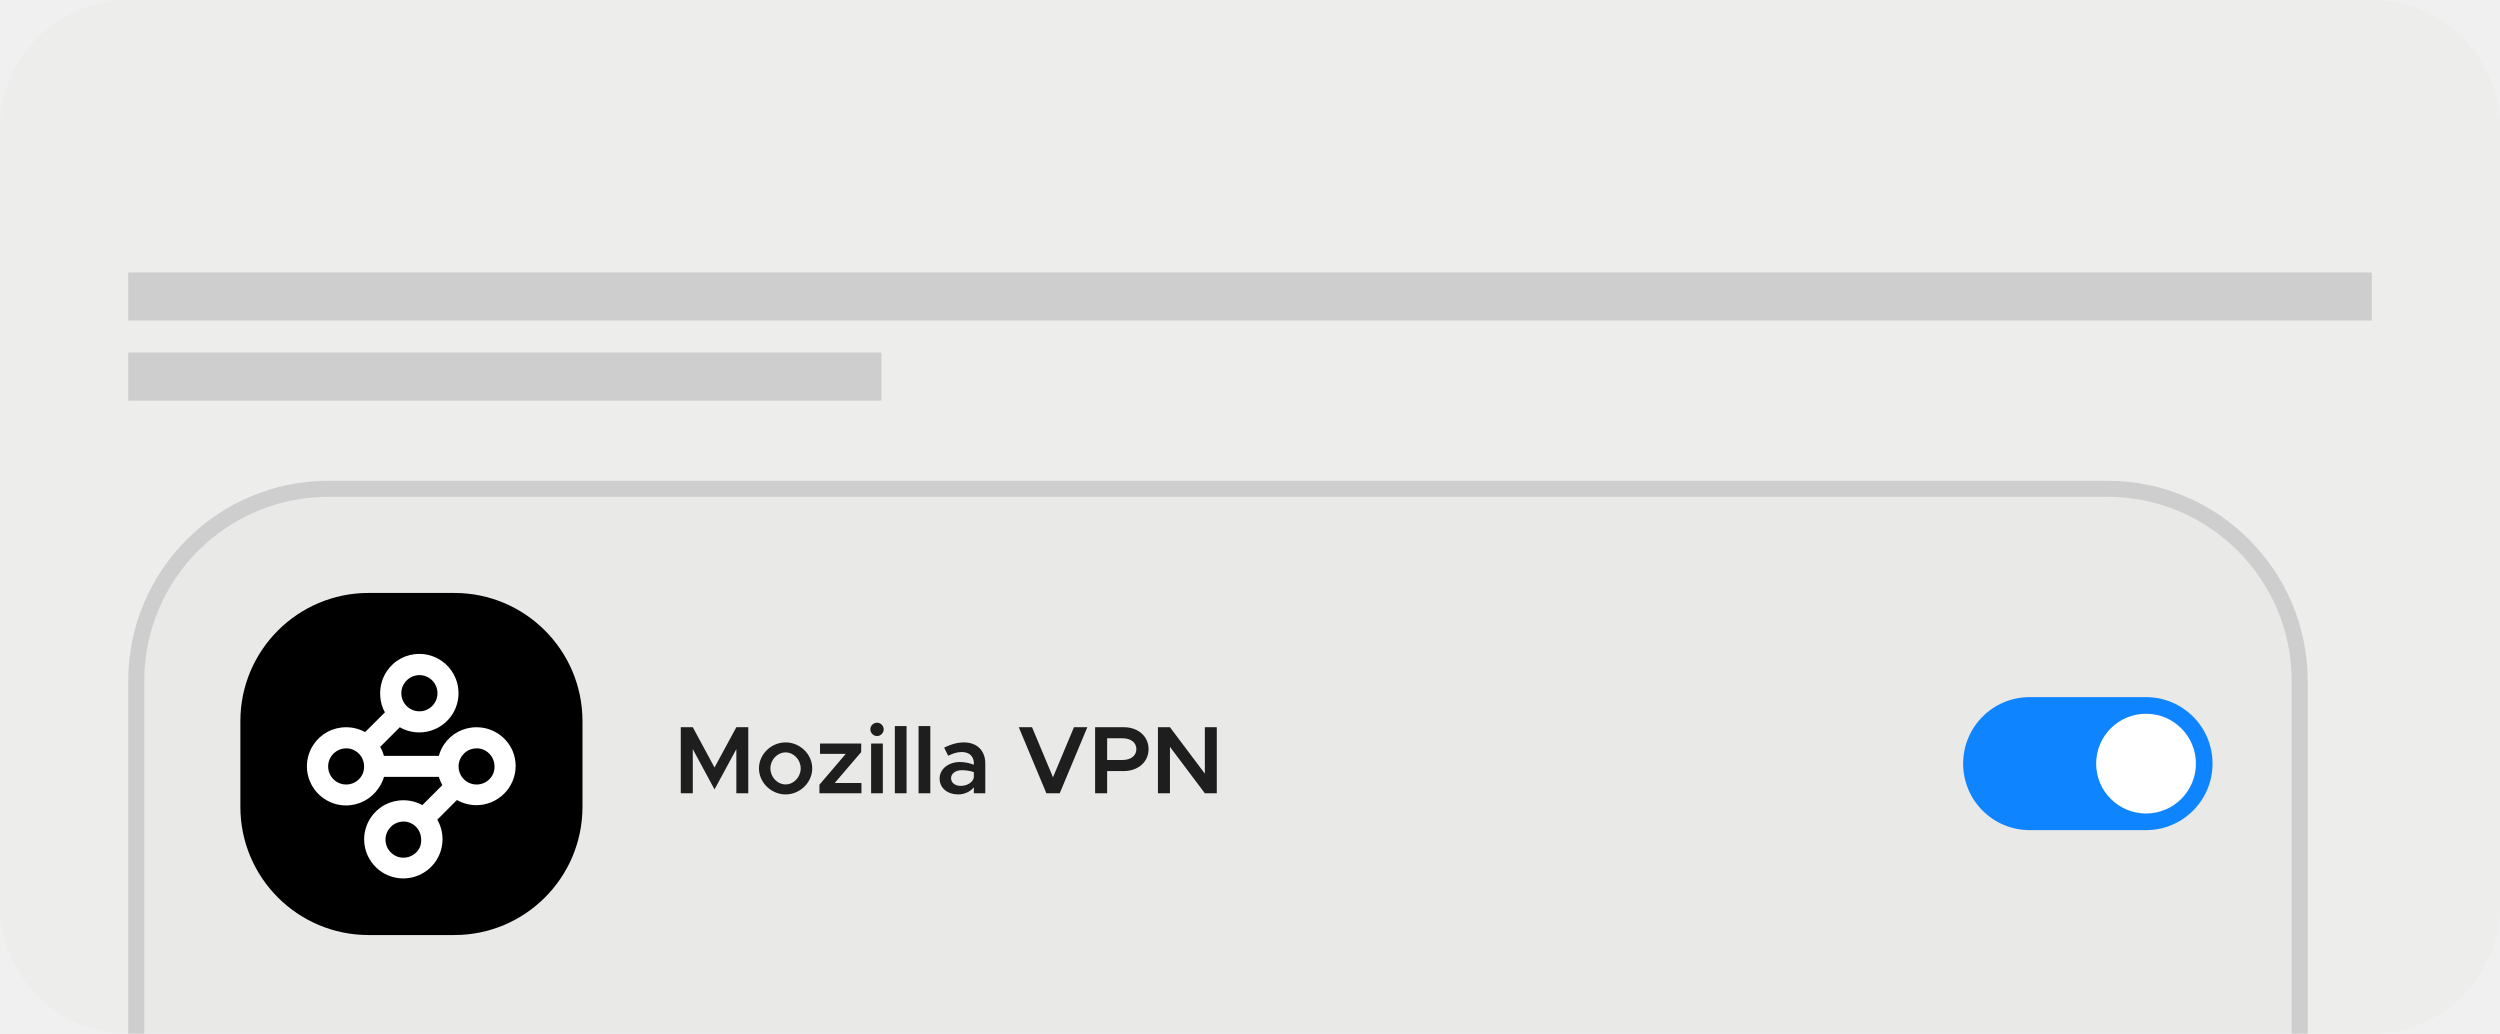
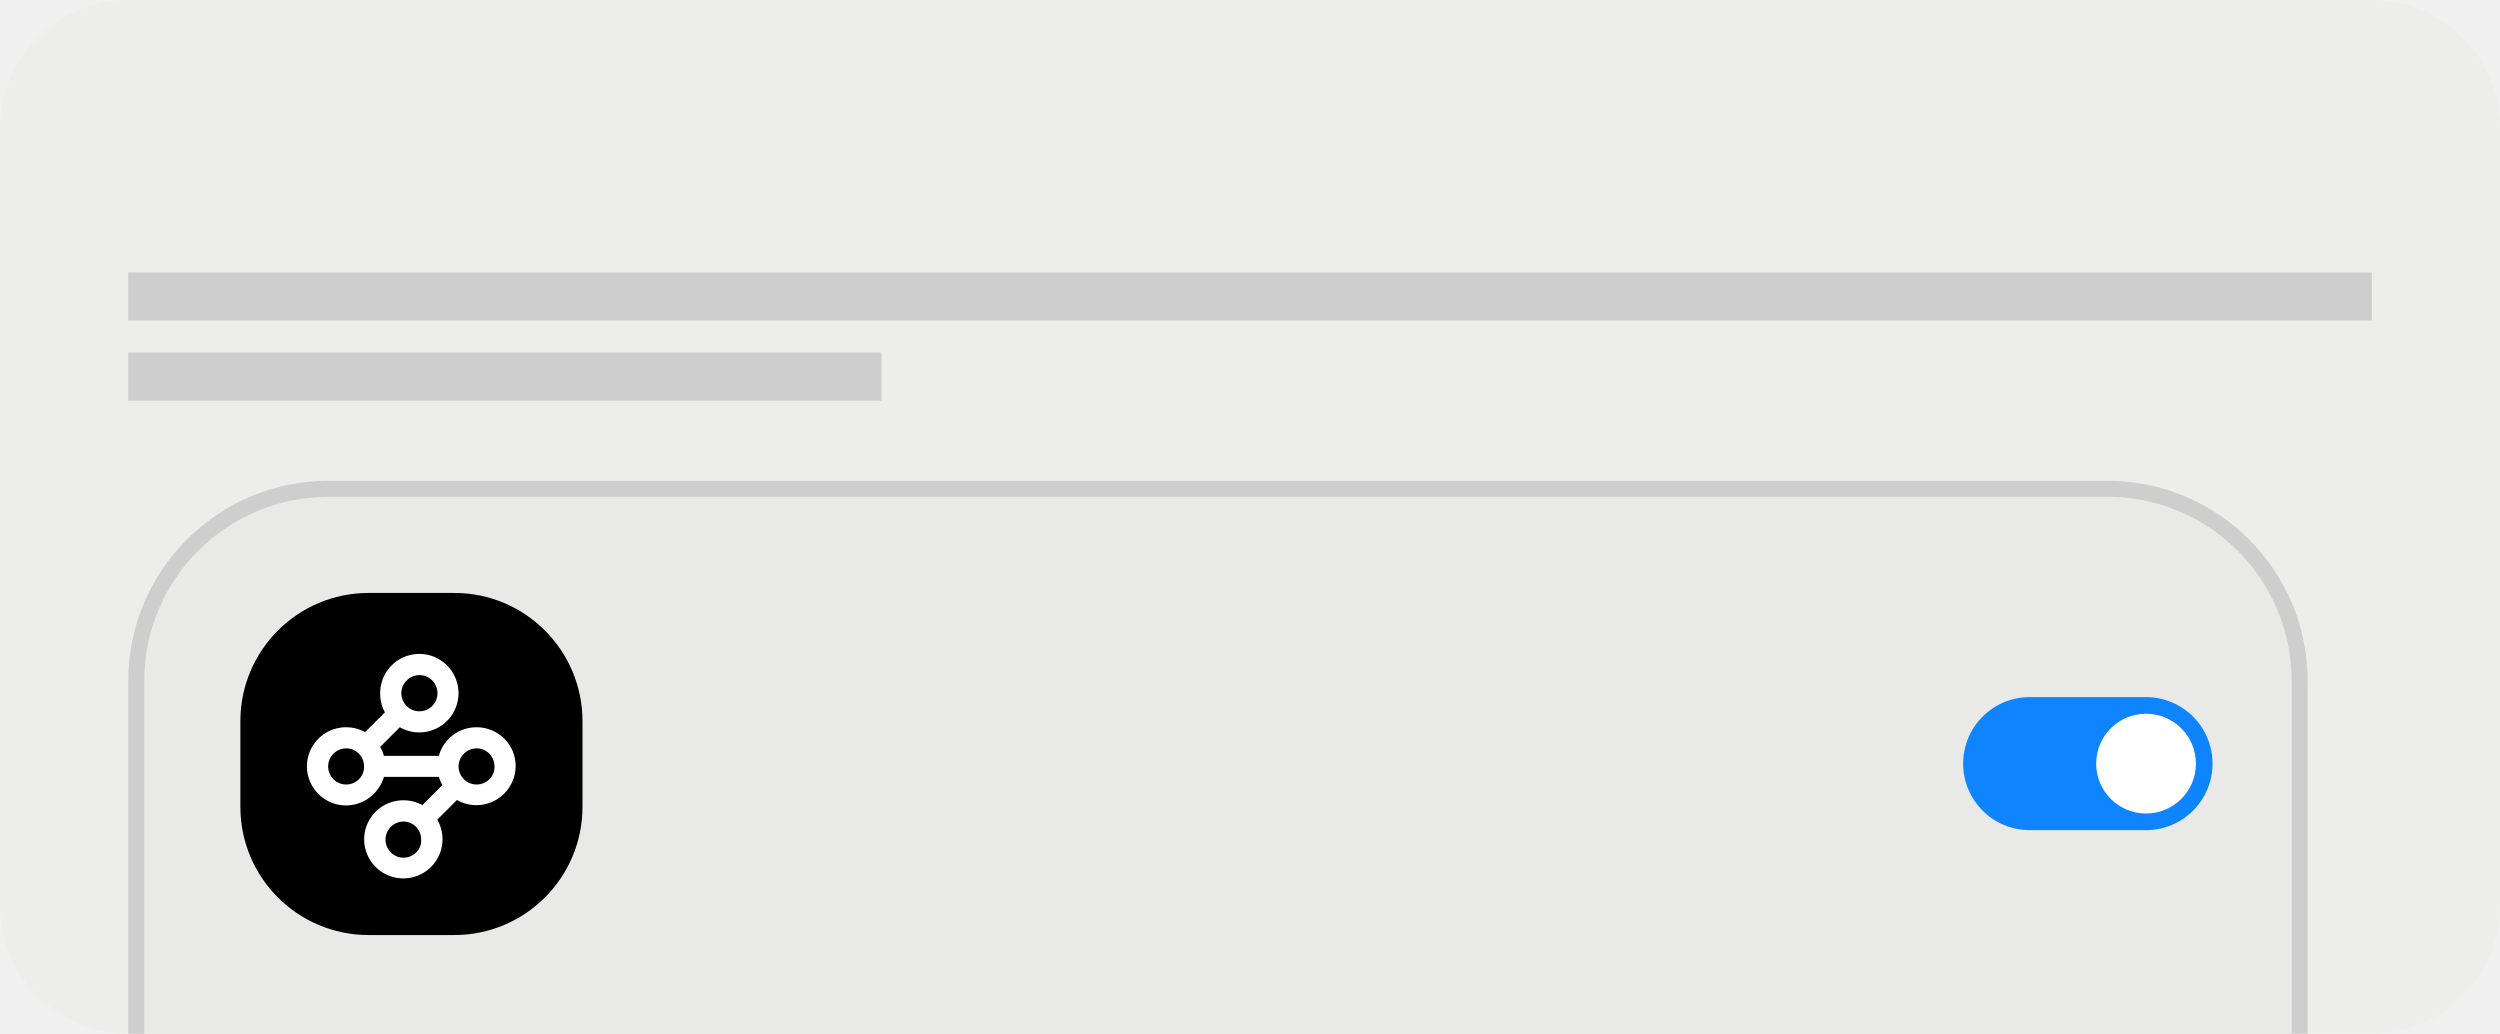
<svg xmlns="http://www.w3.org/2000/svg" width="312" height="129" viewBox="0 0 312 129" fill="none" version="1.1" id="svg9">
  <g clip-path="url(#clip0_48_141)" id="g8">
    <rect width="312" height="129" rx="16" fill="#EDEDEC" id="rect1" />
    <rect x="17" y="61" width="270" height="233" rx="24" fill="#E9E9E8" id="rect2" />
    <rect x="17" y="61" width="270" height="233" rx="24" stroke="#CECECF" stroke-width="2" id="rect3" />
    <rect x="30" y="74" width="42.693" height="42.693" rx="16" fill="black" id="rect4" />
    <path d="M63.988 93.747C63.614 92.861 62.988 92.106 62.186 91.575C61.385 91.043 60.445 90.761 59.483 90.762C58.68 90.755 57.887 90.949 57.177 91.324C56.466 91.7 55.86 92.245 55.412 92.912C55.121 93.347 54.904 93.826 54.767 94.331H47.908C47.859 94.13 47.794 93.935 47.711 93.747C47.637 93.563 47.546 93.385 47.44 93.218L49.896 90.762C50.637 91.186 51.477 91.409 52.332 91.406C52.985 91.408 53.631 91.276 54.231 91.019C55.118 90.646 55.875 90.019 56.407 89.218C56.939 88.416 57.223 87.476 57.224 86.514C57.226 85.71 57.031 84.919 56.654 84.209C56.278 83.499 55.732 82.892 55.066 82.443C54.264 81.901 53.319 81.611 52.352 81.609C51.548 81.602 50.756 81.796 50.045 82.171C49.335 82.546 48.729 83.092 48.281 83.759C47.742 84.562 47.452 85.506 47.446 86.473C47.429 87.15 47.554 87.823 47.813 88.448C47.879 88.603 47.954 88.755 48.037 88.902L45.567 91.365C44.843 90.968 44.031 90.76 43.206 90.762C42.402 90.755 41.61 90.949 40.899 91.324C40.189 91.7 39.582 92.245 39.135 92.912C38.596 93.716 38.306 94.659 38.3 95.626C38.298 96.282 38.43 96.93 38.687 97.533C39.057 98.406 39.672 99.153 40.458 99.684C41.259 100.226 42.204 100.517 43.172 100.519C43.975 100.521 44.767 100.325 45.477 99.949C46.187 99.573 46.794 99.027 47.243 98.361C47.549 97.933 47.779 97.456 47.921 96.95H54.774C54.828 97.149 54.896 97.344 54.978 97.533C55.044 97.689 55.119 97.84 55.202 97.988L52.712 100.478C51.989 100.079 51.176 99.872 50.35 99.874C49.547 99.868 48.754 100.061 48.044 100.436C47.333 100.812 46.727 101.358 46.279 102.025C45.741 102.828 45.45 103.772 45.445 104.739C45.443 105.394 45.575 106.043 45.831 106.645C46.203 107.517 46.818 108.264 47.602 108.796C48.34 109.291 49.198 109.575 50.085 109.62C50.971 109.664 51.854 109.467 52.637 109.049C53.42 108.631 54.075 108.008 54.532 107.246C54.988 106.484 55.229 105.613 55.229 104.725C55.227 104.073 55.096 103.427 54.842 102.825C54.761 102.642 54.672 102.459 54.578 102.289L57.027 99.84C57.768 100.265 58.608 100.487 59.463 100.485C60.759 100.481 62.001 99.965 62.918 99.048C63.835 98.131 64.351 96.889 64.355 95.593C64.352 94.96 64.228 94.333 63.988 93.747ZM50.262 85.639C50.433 85.237 50.715 84.893 51.076 84.648C51.39 84.433 51.753 84.301 52.132 84.264C52.51 84.228 52.892 84.287 53.241 84.438C53.646 84.612 53.991 84.902 54.232 85.272C54.473 85.641 54.6 86.073 54.598 86.514C54.598 87.112 54.361 87.686 53.938 88.109C53.516 88.533 52.943 88.772 52.345 88.773C51.973 88.774 51.607 88.683 51.279 88.508C50.951 88.332 50.672 88.079 50.466 87.769C50.258 87.457 50.131 87.099 50.096 86.726C50.06 86.353 50.117 85.977 50.262 85.632V85.639ZM45.282 96.529C45.124 96.904 44.868 97.229 44.54 97.471C44.213 97.712 43.826 97.859 43.421 97.898C43.016 97.937 42.608 97.866 42.24 97.692C41.873 97.517 41.559 97.247 41.333 96.909C41.126 96.597 40.998 96.239 40.963 95.866C40.927 95.493 40.985 95.117 41.129 94.772C41.3 94.37 41.583 94.026 41.944 93.781C42.315 93.527 42.755 93.392 43.206 93.394C43.506 93.392 43.804 93.452 44.081 93.571C44.486 93.745 44.831 94.035 45.072 94.404C45.313 94.774 45.441 95.206 45.438 95.647C45.446 95.948 45.393 96.249 45.282 96.529ZM52.427 105.662C52.312 105.934 52.144 106.182 51.934 106.39C51.723 106.598 51.474 106.762 51.2 106.874C50.926 106.985 50.632 107.042 50.336 107.04C50.04 107.038 49.748 106.978 49.475 106.863C49.076 106.687 48.735 106.402 48.491 106.042C48.264 105.702 48.134 105.307 48.113 104.899C48.093 104.491 48.184 104.085 48.376 103.724C48.568 103.363 48.854 103.061 49.205 102.851C49.555 102.64 49.955 102.528 50.364 102.527C50.653 102.527 50.939 102.585 51.205 102.697C51.61 102.871 51.955 103.161 52.196 103.53C52.438 103.9 52.565 104.332 52.562 104.773C52.578 105.075 52.532 105.378 52.427 105.662ZM61.559 96.529C61.402 96.904 61.145 97.229 60.818 97.471C60.49 97.712 60.103 97.859 59.698 97.898C59.293 97.937 58.886 97.866 58.518 97.692C58.15 97.517 57.837 97.247 57.61 96.909C57.403 96.597 57.276 96.239 57.24 95.866C57.205 95.493 57.262 95.117 57.407 94.772C57.578 94.37 57.86 94.026 58.221 93.781C58.593 93.527 59.033 93.392 59.483 93.394C59.784 93.392 60.082 93.452 60.358 93.571C60.764 93.745 61.108 94.035 61.349 94.404C61.591 94.774 61.718 95.206 61.715 95.647C61.724 95.948 61.671 96.249 61.559 96.529Z" fill="white" id="path4" />
-     <path d="M84.96 99V90.756H86.46L89.172 95.784L91.896 90.756H93.384V99H91.896V93.492L89.172 98.52L86.46 93.492V99H84.96ZM98.043 99.144C96.243 99.144 94.719 97.656 94.719 95.892C94.719 94.128 96.243 92.652 98.043 92.652C99.843 92.652 101.367 94.128 101.367 95.892C101.367 97.656 99.843 99.144 98.043 99.144ZM98.043 97.896C99.063 97.896 99.927 96.984 99.927 95.892C99.927 94.812 99.063 93.9 98.043 93.9C97.011 93.9 96.147 94.812 96.147 95.892C96.147 96.984 97.011 97.896 98.043 97.896ZM102.265 99V97.932L105.553 94.08H102.337V92.796H107.485L107.473 93.864L104.173 97.716H107.509V99H102.265ZM109.458 91.86C108.99 91.86 108.618 91.464 108.618 91.02C108.618 90.576 108.99 90.192 109.458 90.192C109.914 90.192 110.286 90.576 110.286 91.02C110.286 91.464 109.914 91.86 109.458 91.86ZM108.714 99V92.796H110.178V99H108.714ZM111.676 99V90.612H113.14V99H111.676ZM114.638 99V90.612H116.102V99H114.638ZM120.3 92.652C121.944 92.652 122.964 93.696 122.964 95.268V99H121.536V98.256C121.08 98.832 120.3 99.144 119.58 99.144C118.26 99.144 117.264 98.364 117.264 97.164C117.264 95.94 118.404 95.1 119.796 95.1C120.36 95.1 120.972 95.22 121.536 95.436V95.268C121.536 94.548 121.14 93.852 120.012 93.852C119.424 93.852 118.86 94.056 118.332 94.32L117.828 93.3C118.704 92.868 119.52 92.652 120.3 92.652ZM119.904 98.076C120.612 98.076 121.368 97.716 121.536 97.056V96.36C121.08 96.204 120.564 96.12 120.012 96.12C119.28 96.12 118.692 96.528 118.692 97.116C118.692 97.704 119.208 98.076 119.904 98.076ZM134.031 90.756H135.699L132.255 99H130.587L127.143 90.756H128.799L131.415 97.008L134.031 90.756ZM136.67 99V90.756H140.258C142.022 90.756 143.342 91.884 143.342 93.492C143.342 95.1 142.022 96.228 140.258 96.228H138.17V99H136.67ZM138.17 94.848H140.09C141.11 94.848 141.818 94.332 141.818 93.492C141.818 92.652 141.11 92.136 140.09 92.136H138.17V94.848ZM144.51 99V90.756H146.01L150.366 96.552V90.756H151.854V99H150.366L146.01 93.204V99H144.51Z" fill="#1E1E1E" id="path5" />
    <rect x="245" y="87" width="31.125" height="16.6" rx="8.3" fill="#0F84FF" id="rect5" />
    <path fill-rule="evenodd" clip-rule="evenodd" d="M267.825 101.525C271.263 101.525 274.05 98.738 274.05 95.3C274.05 91.862 271.263 89.075 267.825 89.075C264.387 89.075 261.6 91.862 261.6 95.3C261.6 98.738 264.387 101.525 267.825 101.525Z" fill="white" id="path6" />
    <rect x="16" y="34" width="280" height="6" fill="#CECECF" id="rect7" />
    <rect x="16" y="44" width="94" height="6" fill="#CECECF" id="rect8" />
  </g>
  <defs id="defs9">
    <clipPath id="clip0_48_141">
      <rect width="312" height="129" rx="16" fill="white" id="rect9" />
    </clipPath>
  </defs>
</svg>
